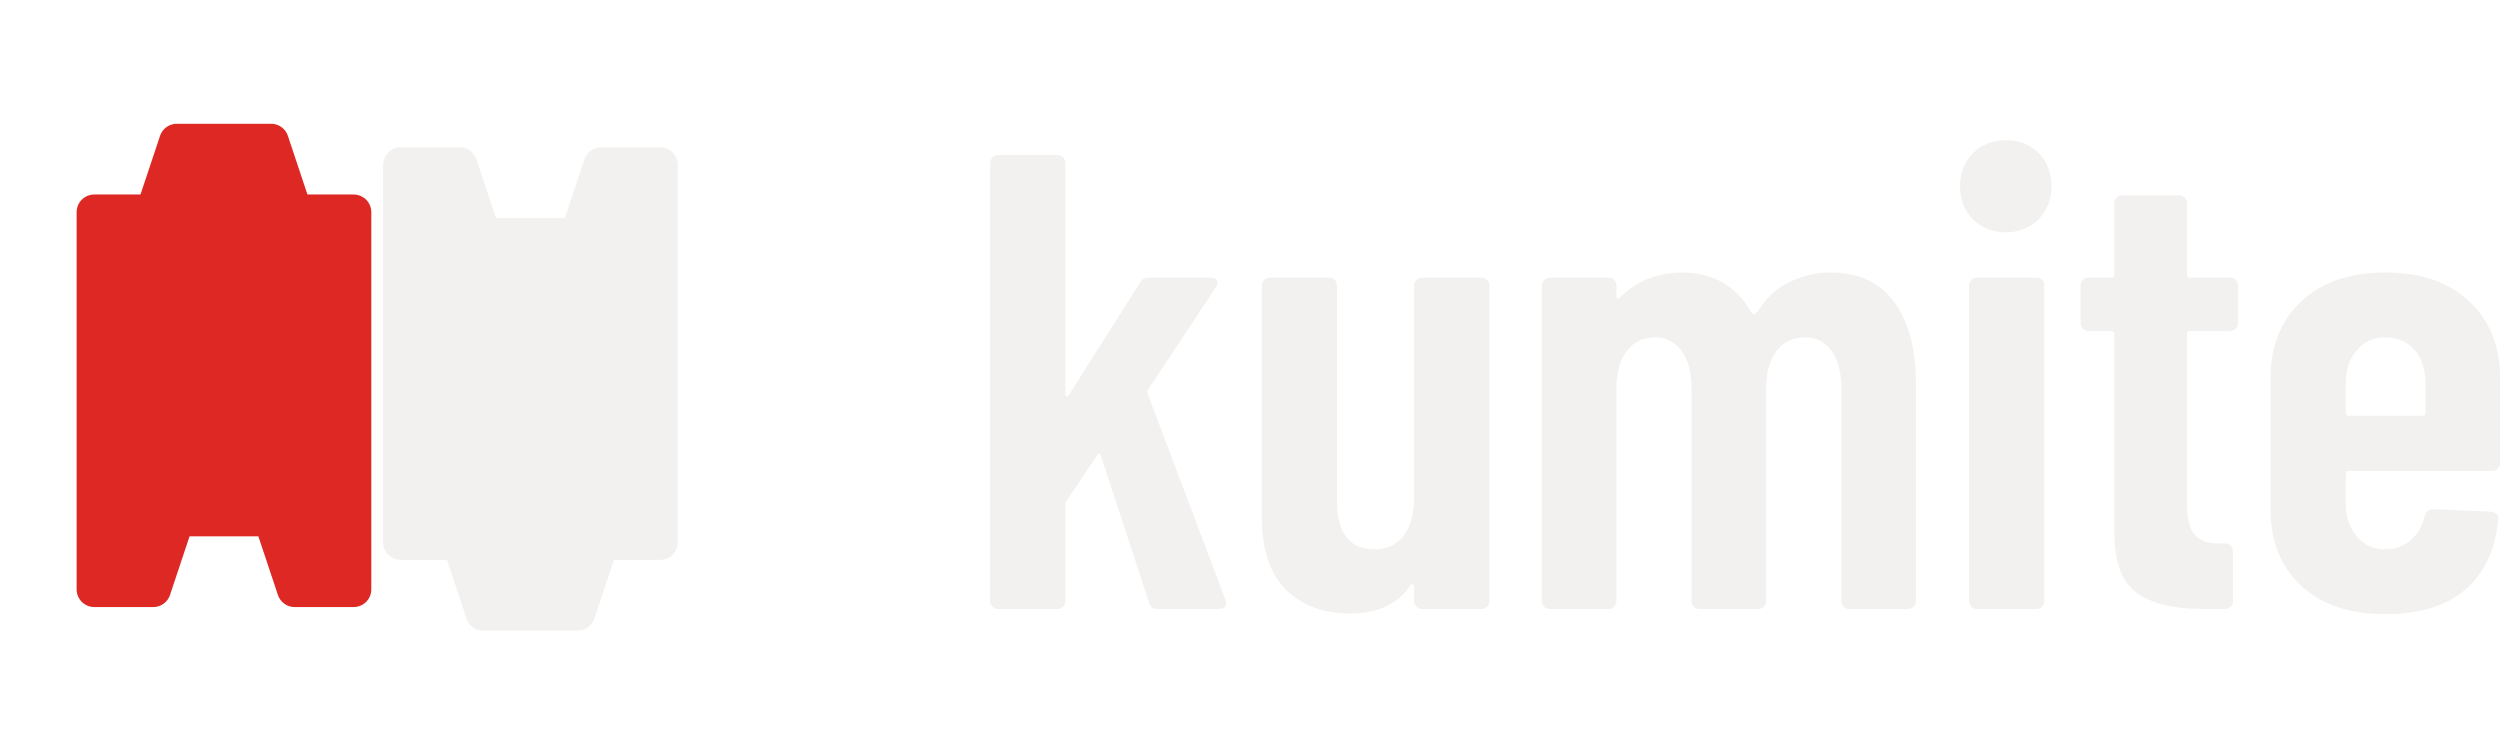
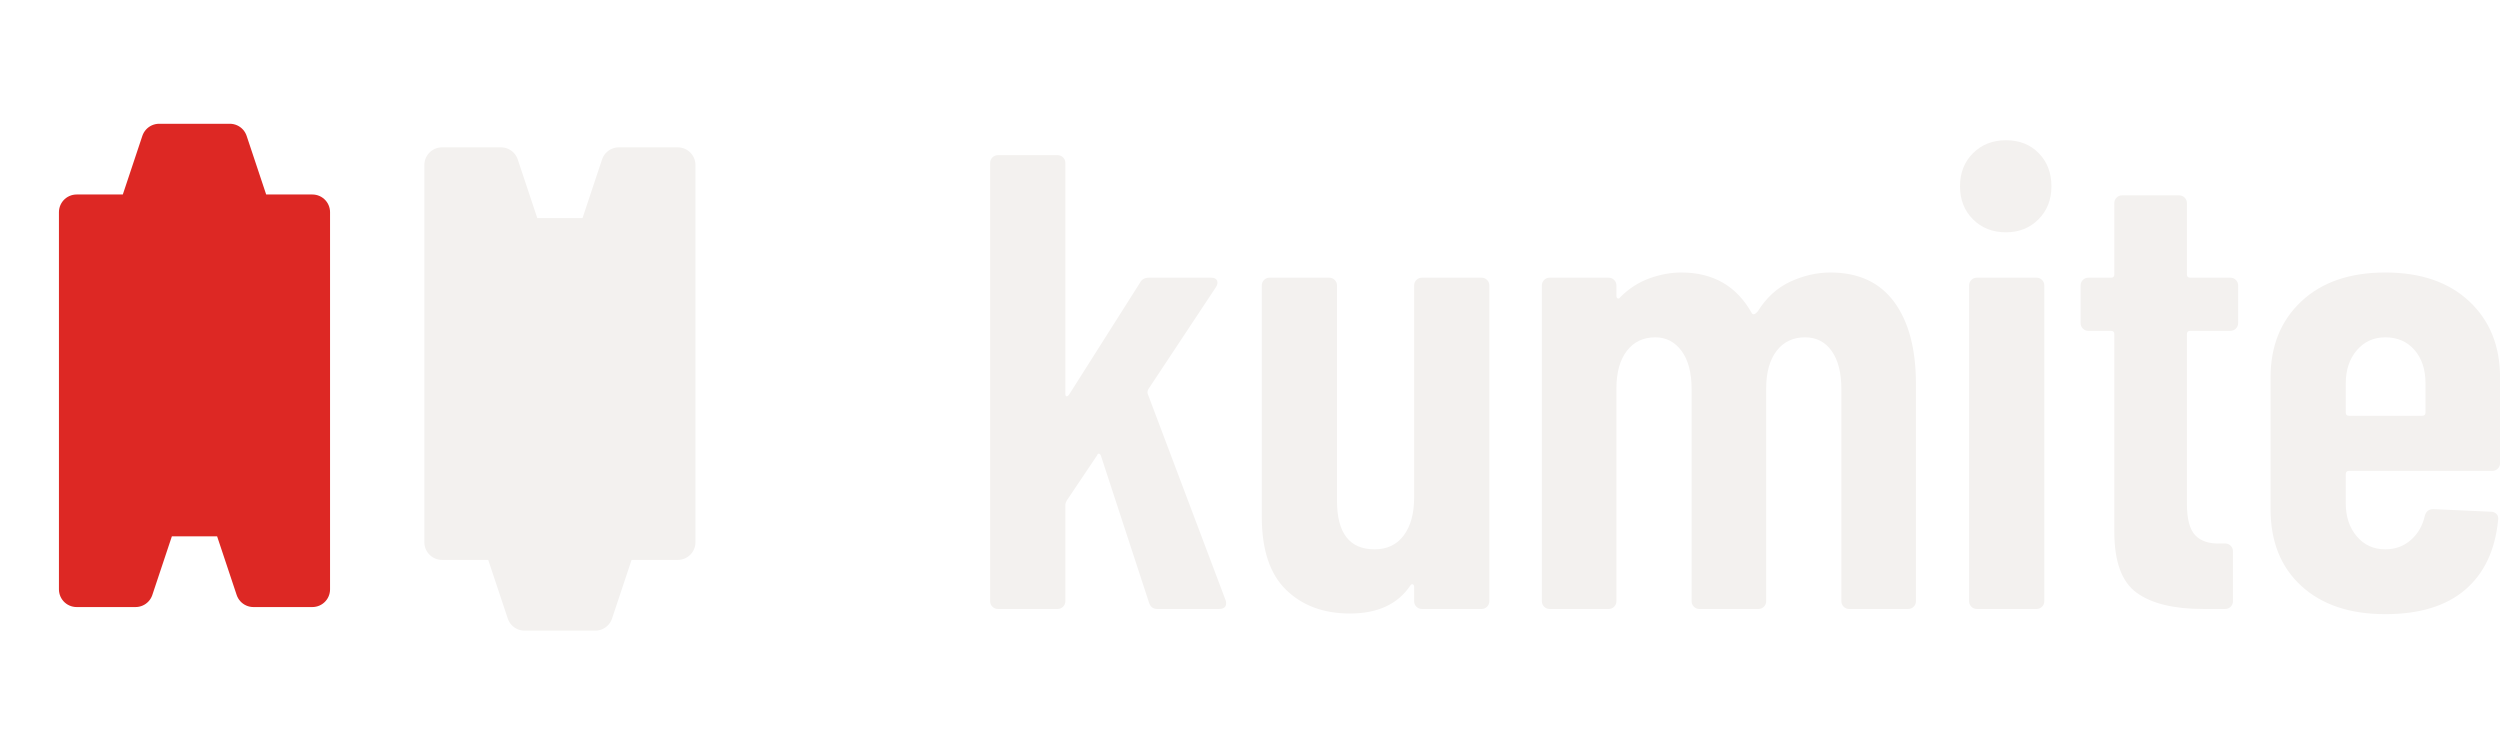
<svg xmlns="http://www.w3.org/2000/svg" width="212.09" height="64" viewBox="0 0 212.09 64" fill="none" role="img" aria-label="kumite">
  <g transform="translate(0 0)">
    <g>
-       <path d="M8 18 L13 18 L15 12 L23 12 L25 18 L30 18 L30 50 L25 50 L23 44 L15 44 L13 50 L8 50 Z" fill="#DD2824" stroke="#DD2824" stroke-width="3" stroke-linejoin="round" />
-       <path d="M8 18 L13 18 L15 12 L23 12 L25 18 L30 18 L30 50 L25 50 L23 44 L15 44 L13 50 L8 50 Z" fill="#F3F1EF" stroke="#F3F1EF" stroke-width="3" stroke-linejoin="round" transform="rotate(180 32 32)" />
+       <path d="M6.5 18 L11.5 18 L13.5 12 L19.5 12 L21.5 18 L26.5 18 L26.5 50 L21.5 50 L19.5 44 L13.5 44 L11.5 50 L6.5 50 Z" fill="#DD2824" stroke="#DD2824" stroke-width="3" stroke-linejoin="round" />
+       <path d="M6.5 18 L11.5 18 L13.5 12 L19.5 12 L21.5 18 L26.5 18 L26.5 50 L21.5 50 L19.5 44 L13.5 44 L11.5 50 L6.5 50 Z" fill="#F3F1EF" stroke="#F3F1EF" stroke-width="3" stroke-linejoin="round" transform="rotate(180 32 32)" />
    </g>
    <path transform="translate(81.47 51.663)" d="M2.53 -0.66V-37.84Q2.53 -38.115 2.723 -38.308Q2.915 -38.5 3.19 -38.5H8.25Q8.525 -38.5 8.718 -38.308Q8.91 -38.115 8.91 -37.84V-18.26Q8.91 -18.04 9.02 -18.04Q9.13 -18.04 9.24 -18.205L15.235 -27.665Q15.455 -28.105 16.005 -28.105H21.285Q21.67 -28.105 21.78 -27.858Q21.89 -27.61 21.67 -27.28L15.95 -18.645Q15.84 -18.425 15.895 -18.26L22.495 -0.77Q22.55 -0.66 22.55 -0.495Q22.55 0.0 21.945 0.0H16.72Q16.17 0.0 16.005 -0.55L11.935 -12.98Q11.88 -13.145 11.77 -13.172Q11.66 -13.2 11.605 -13.035L9.02 -9.185Q8.91 -8.965 8.91 -8.855V-0.66Q8.91 -0.385 8.718 -0.193Q8.525 0.0 8.25 0.0H3.19Q2.915 0.0 2.723 -0.193Q2.53 -0.385 2.53 -0.66ZM39.16 -28.105H44.22Q44.495 -28.105 44.688 -27.913Q44.88 -27.72 44.88 -27.445V-0.66Q44.88 -0.385 44.688 -0.193Q44.495 0.0 44.22 0.0H39.16Q38.885 0.0 38.692 -0.193Q38.5 -0.385 38.5 -0.66V-1.87Q38.5 -2.035 38.39 -2.09Q38.28 -2.145 38.17 -1.98Q36.575 0.385 33.055 0.385Q29.7 0.385 27.637 -1.623Q25.575 -3.63 25.575 -7.81V-27.445Q25.575 -27.72 25.767 -27.913Q25.96 -28.105 26.235 -28.105H31.295Q31.57 -28.105 31.762 -27.913Q31.955 -27.72 31.955 -27.445V-9.185Q31.955 -5.06 35.145 -5.06Q36.74 -5.06 37.62 -6.242Q38.5 -7.425 38.5 -9.46V-27.445Q38.5 -27.72 38.692 -27.913Q38.885 -28.105 39.16 -28.105ZM81.07 -19.085V-0.66Q81.07 -0.385 80.877 -0.193Q80.685 0.0 80.41 0.0H75.405Q75.13 0.0 74.938 -0.193Q74.745 -0.385 74.745 -0.66V-18.645Q74.745 -20.735 73.92 -21.89Q73.095 -23.045 71.665 -23.045Q70.125 -23.045 69.245 -21.89Q68.365 -20.735 68.365 -18.7V-0.66Q68.365 -0.385 68.172 -0.193Q67.98 0.0 67.705 0.0H62.7Q62.425 0.0 62.233 -0.193Q62.04 -0.385 62.04 -0.66V-18.645Q62.04 -20.735 61.188 -21.89Q60.335 -23.045 58.96 -23.045Q57.42 -23.045 56.54 -21.89Q55.66 -20.735 55.66 -18.7V-0.66Q55.66 -0.385 55.468 -0.193Q55.275 0.0 55.0 0.0H49.995Q49.72 0.0 49.528 -0.193Q49.335 -0.385 49.335 -0.66V-27.445Q49.335 -27.72 49.528 -27.913Q49.72 -28.105 49.995 -28.105H55.0Q55.275 -28.105 55.468 -27.913Q55.66 -27.72 55.66 -27.445V-26.565Q55.66 -26.4 55.77 -26.345Q55.88 -26.29 55.99 -26.455Q57.09 -27.555 58.465 -28.05Q59.84 -28.545 61.16 -28.545Q65.23 -28.545 67.155 -25.08Q67.32 -24.86 67.65 -25.245Q68.75 -27.005 70.428 -27.775Q72.105 -28.545 73.81 -28.545Q77.385 -28.545 79.227 -26.043Q81.07 -23.54 81.07 -19.085ZM84.81 -35.86Q84.81 -37.565 85.91 -38.665Q87.01 -39.765 88.715 -39.765Q90.42 -39.765 91.493 -38.665Q92.565 -37.565 92.565 -35.86Q92.565 -34.155 91.465 -33.055Q90.365 -31.955 88.715 -31.955Q87.01 -31.955 85.91 -33.055Q84.81 -34.155 84.81 -35.86ZM85.58 -0.66V-27.445Q85.58 -27.72 85.773 -27.913Q85.965 -28.105 86.24 -28.105H91.3Q91.575 -28.105 91.768 -27.913Q91.96 -27.72 91.96 -27.445V-0.66Q91.96 -0.385 91.768 -0.193Q91.575 0.0 91.3 0.0H86.24Q85.965 0.0 85.773 -0.193Q85.58 -0.385 85.58 -0.66ZM107.745 -23.595H104.335Q104.06 -23.595 104.06 -23.32V-8.91Q104.06 -6.985 104.775 -6.242Q105.49 -5.5 106.92 -5.555H107.305Q107.58 -5.555 107.773 -5.362Q107.965 -5.17 107.965 -4.895V-0.66Q107.965 -0.385 107.773 -0.193Q107.58 0.0 107.305 0.0H105.435Q101.695 0.0 99.798 -1.375Q97.9 -2.75 97.9 -6.545V-23.32Q97.9 -23.595 97.625 -23.595H95.7Q95.425 -23.595 95.233 -23.788Q95.04 -23.98 95.04 -24.255V-27.445Q95.04 -27.72 95.233 -27.913Q95.425 -28.105 95.7 -28.105H97.625Q97.9 -28.105 97.9 -28.38V-34.43Q97.9 -34.705 98.093 -34.898Q98.285 -35.09 98.56 -35.09H103.4Q103.675 -35.09 103.868 -34.898Q104.06 -34.705 104.06 -34.43V-28.38Q104.06 -28.105 104.335 -28.105H107.745Q108.02 -28.105 108.213 -27.913Q108.405 -27.72 108.405 -27.445V-24.255Q108.405 -23.98 108.213 -23.788Q108.02 -23.595 107.745 -23.595ZM129.965 -11.715H117.81Q117.535 -11.715 117.535 -11.44V-8.965Q117.535 -7.26 118.47 -6.16Q119.405 -5.06 120.89 -5.06Q122.155 -5.06 123.063 -5.857Q123.97 -6.655 124.245 -7.92Q124.41 -8.47 124.96 -8.47L129.855 -8.25Q130.13 -8.25 130.323 -8.058Q130.515 -7.865 130.46 -7.535Q130.075 -3.685 127.655 -1.623Q125.235 0.44 120.89 0.44Q116.38 0.44 113.768 -1.952Q111.155 -4.345 111.155 -8.47V-19.635Q111.155 -23.65 113.768 -26.098Q116.38 -28.545 120.89 -28.545Q125.4 -28.545 128.012 -26.098Q130.625 -23.65 130.625 -19.635V-12.375Q130.625 -12.1 130.433 -11.907Q130.24 -11.715 129.965 -11.715ZM117.535 -19.14V-16.665Q117.535 -16.39 117.81 -16.39H124.025Q124.3 -16.39 124.3 -16.665V-19.14Q124.3 -20.9 123.365 -21.973Q122.43 -23.045 120.89 -23.045Q119.405 -23.045 118.47 -21.945Q117.535 -20.845 117.535 -19.14Z" fill="#F3F1EF" />
  </g>
</svg>
